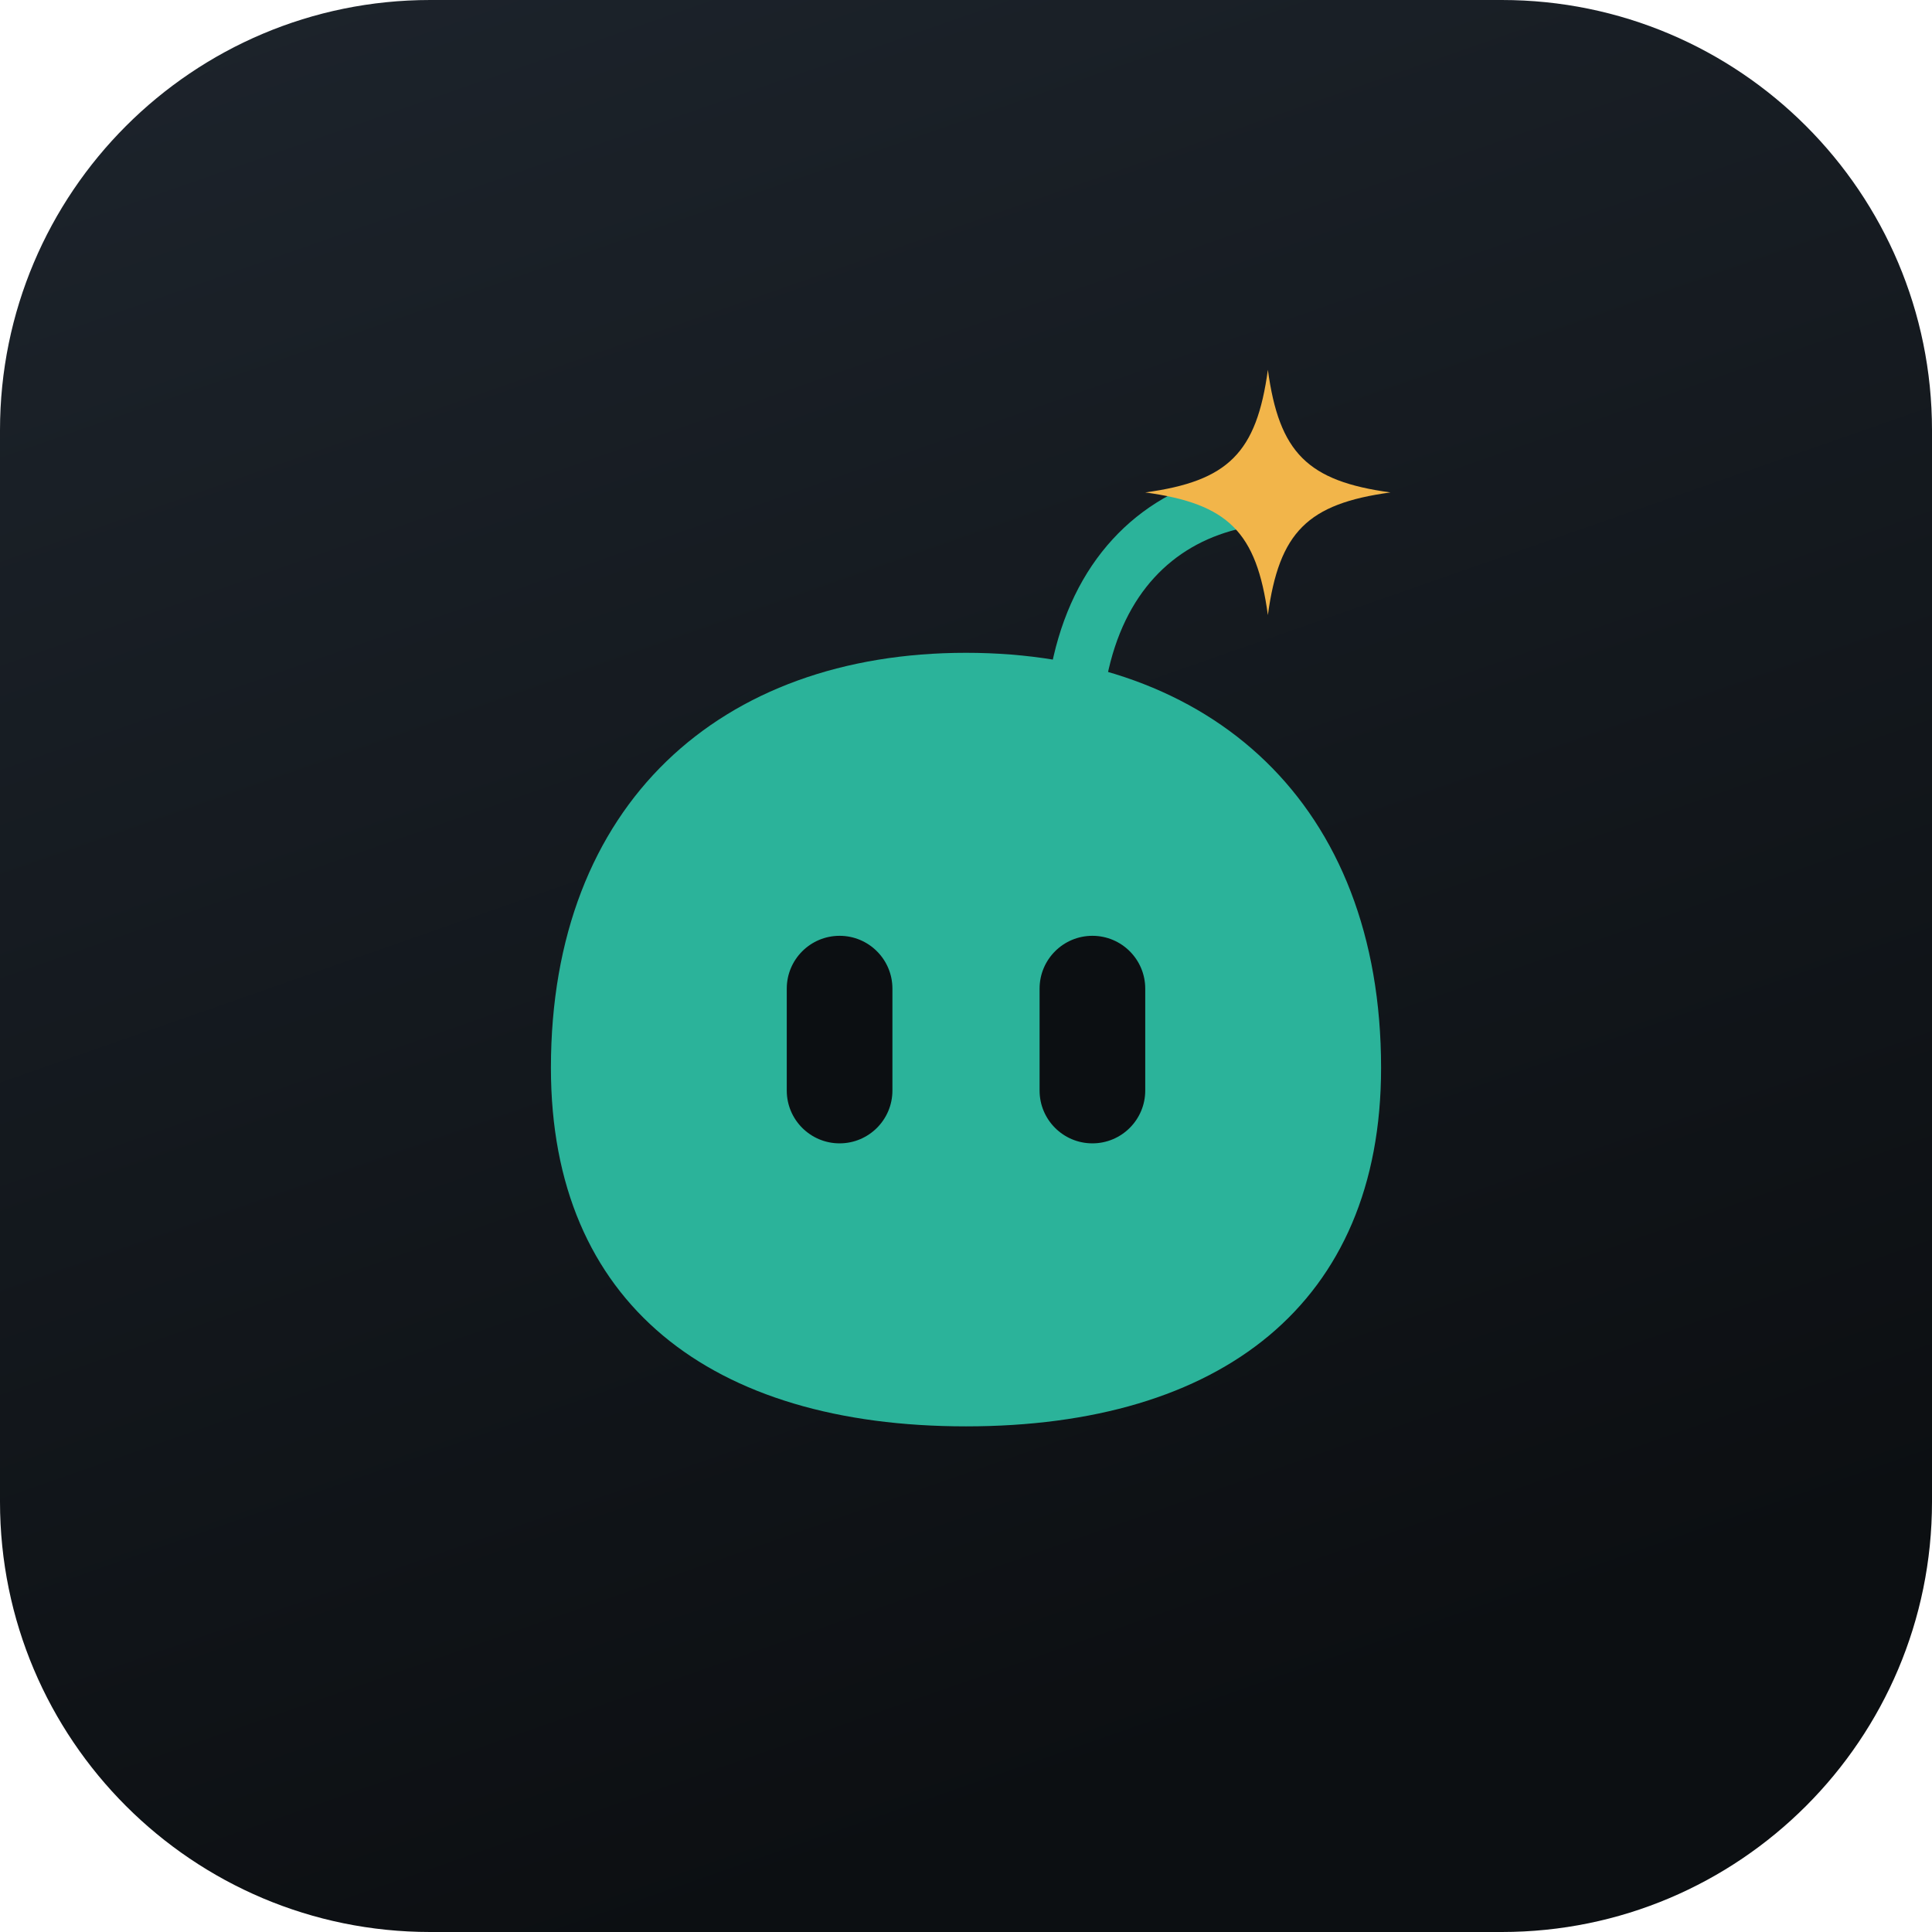
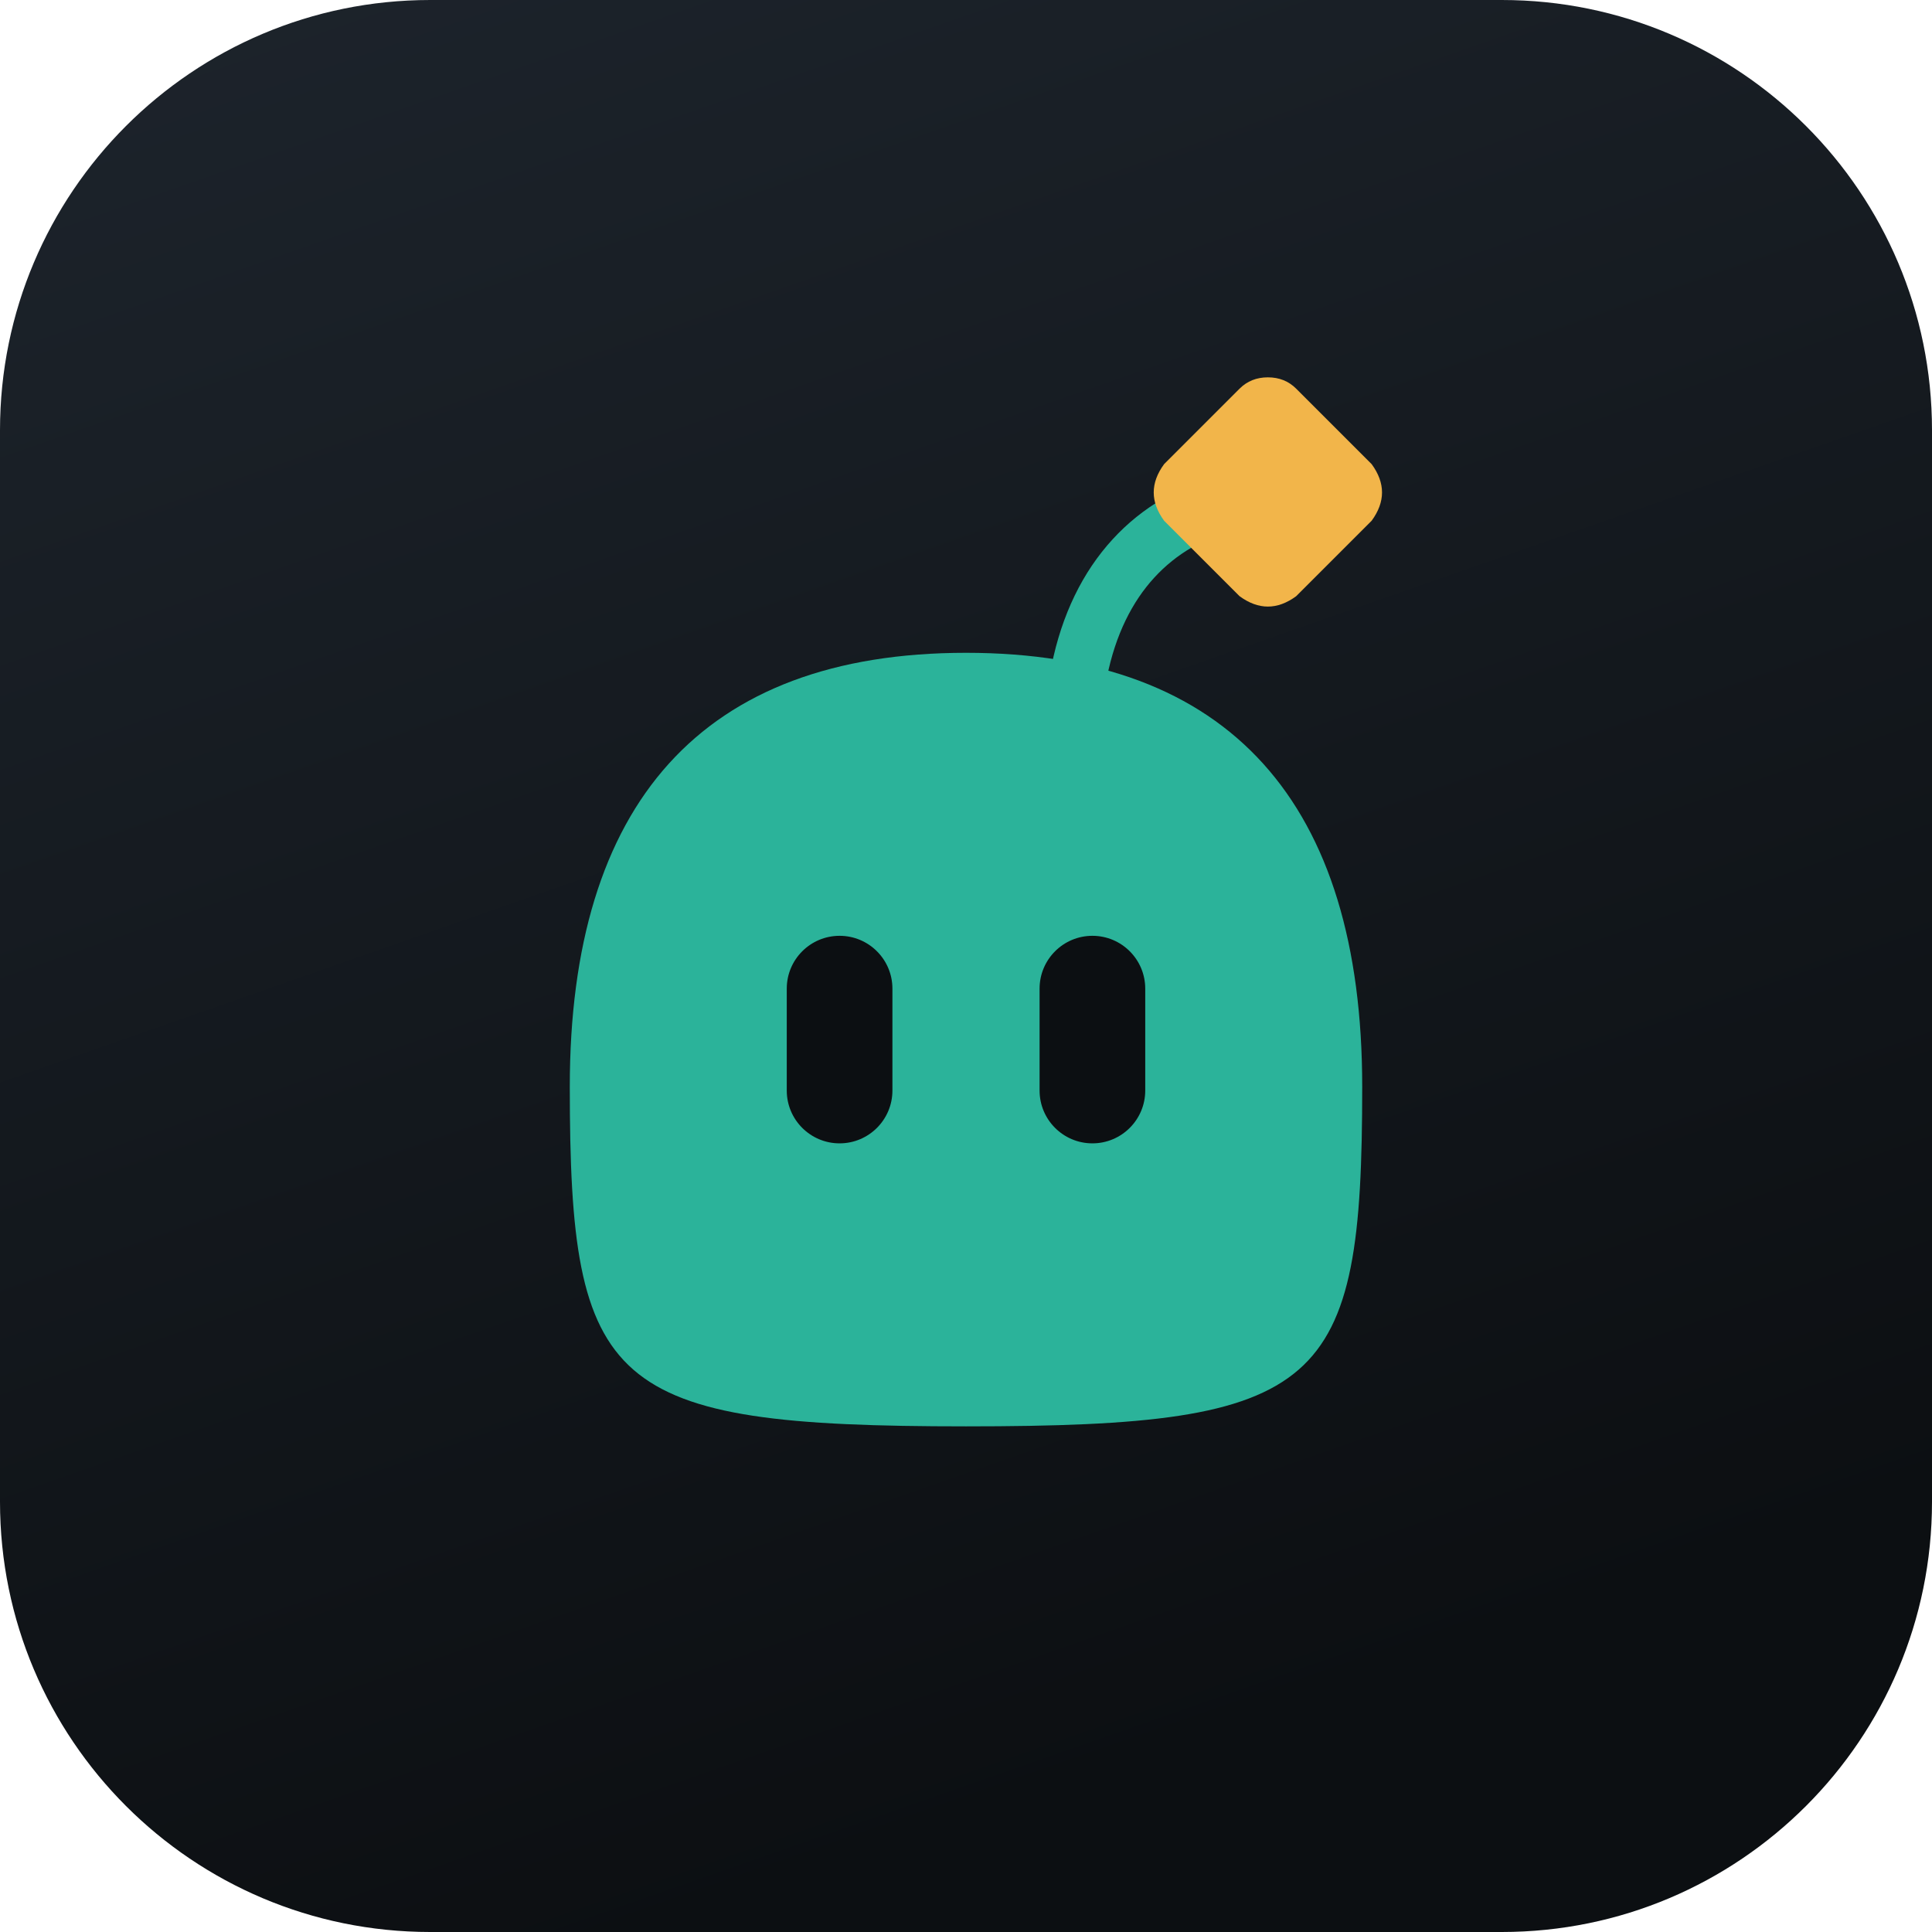
<svg xmlns="http://www.w3.org/2000/svg" viewBox="0 0 1024 1024">
  <defs>
    <linearGradient id="g" x1="0" y1="0" x2=".35" y2="1">
      <stop offset="0" stop-color="#1d242c" />
      <stop offset="1" stop-color="#0c0f12" />
    </linearGradient>
  </defs>
  <rect width="1024" height="1024" rx="228" fill="url(#g)" />
  <g transform="translate(192 176) scale(10)">
    <path d="M38 18C39 13 42 10 46 9" fill="none" stroke="#2bb39a" stroke-width="3" stroke-linecap="round" />
-     <path d="M48 2C48.6 6.4 50.1 7.9 54.5 8.5C50.1 9.1 48.6 10.6 48 15C47.4 10.6 45.9 9.1 41.5 8.5C45.9 7.9 47.4 6.4 48 2Z" fill="#f2b54a" />
-     <path d="M10 39C10 25 19 17 32 17C45 17 54 25 54 39C54 51.5 45.5 58 32 58C18.5 58 10 51.5 10 39Z" fill="#2bb39a" />
+     <path d="M48 2.4Q48.9 2.4 49.5 3L53.5 7Q54.6 8.5 53.5 10L49.5 14Q48 15.1 46.5 14L42.5 10Q41.4 8.5 42.5 7L46.5 3Q47.1 2.4 48 2.4Z" fill="#f2b54a" />
+     <path d="M11 40C11 25 18 17 32 17C46 17 53 25 53 40C53 56 51 58 32 58C13 58 11 56 11 40Z" fill="#2bb39a" />
    <g fill="#0c0f12">
      <rect x="22.5" y="32" width="5.6" height="11" rx="2.8" />
      <rect x="35.9" y="32" width="5.6" height="11" rx="2.8" />
    </g>
  </g>
</svg>
